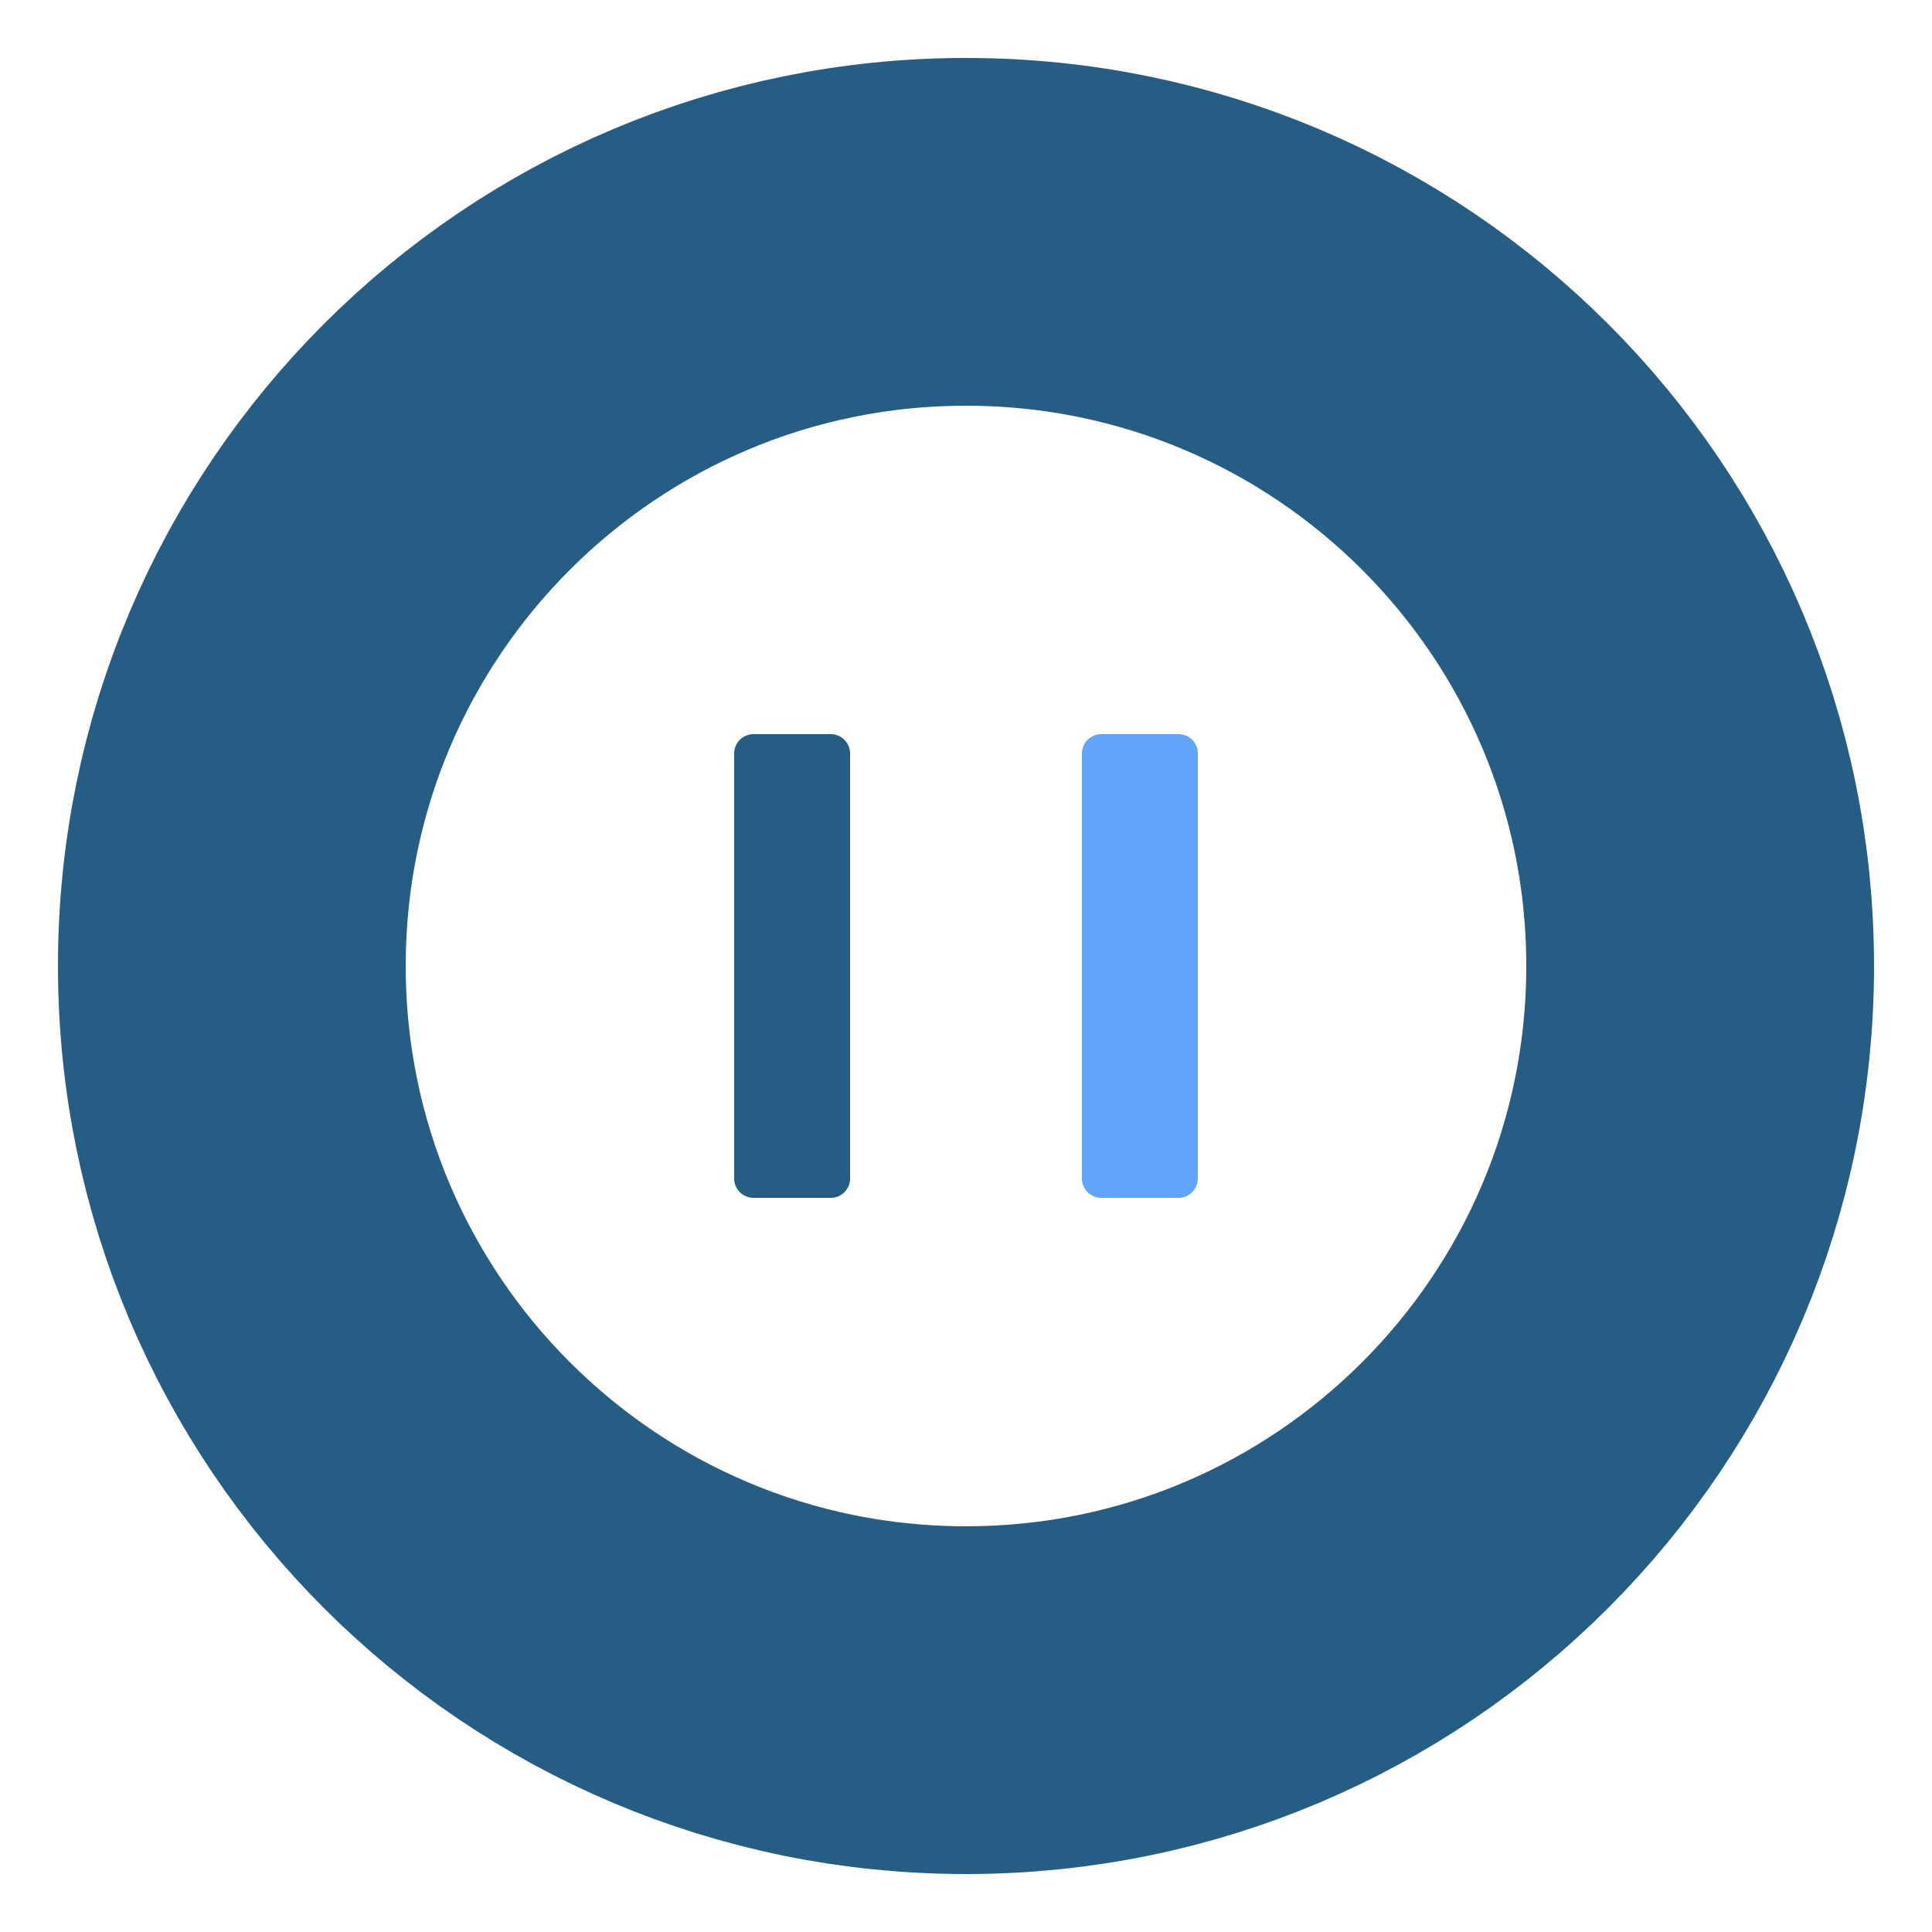
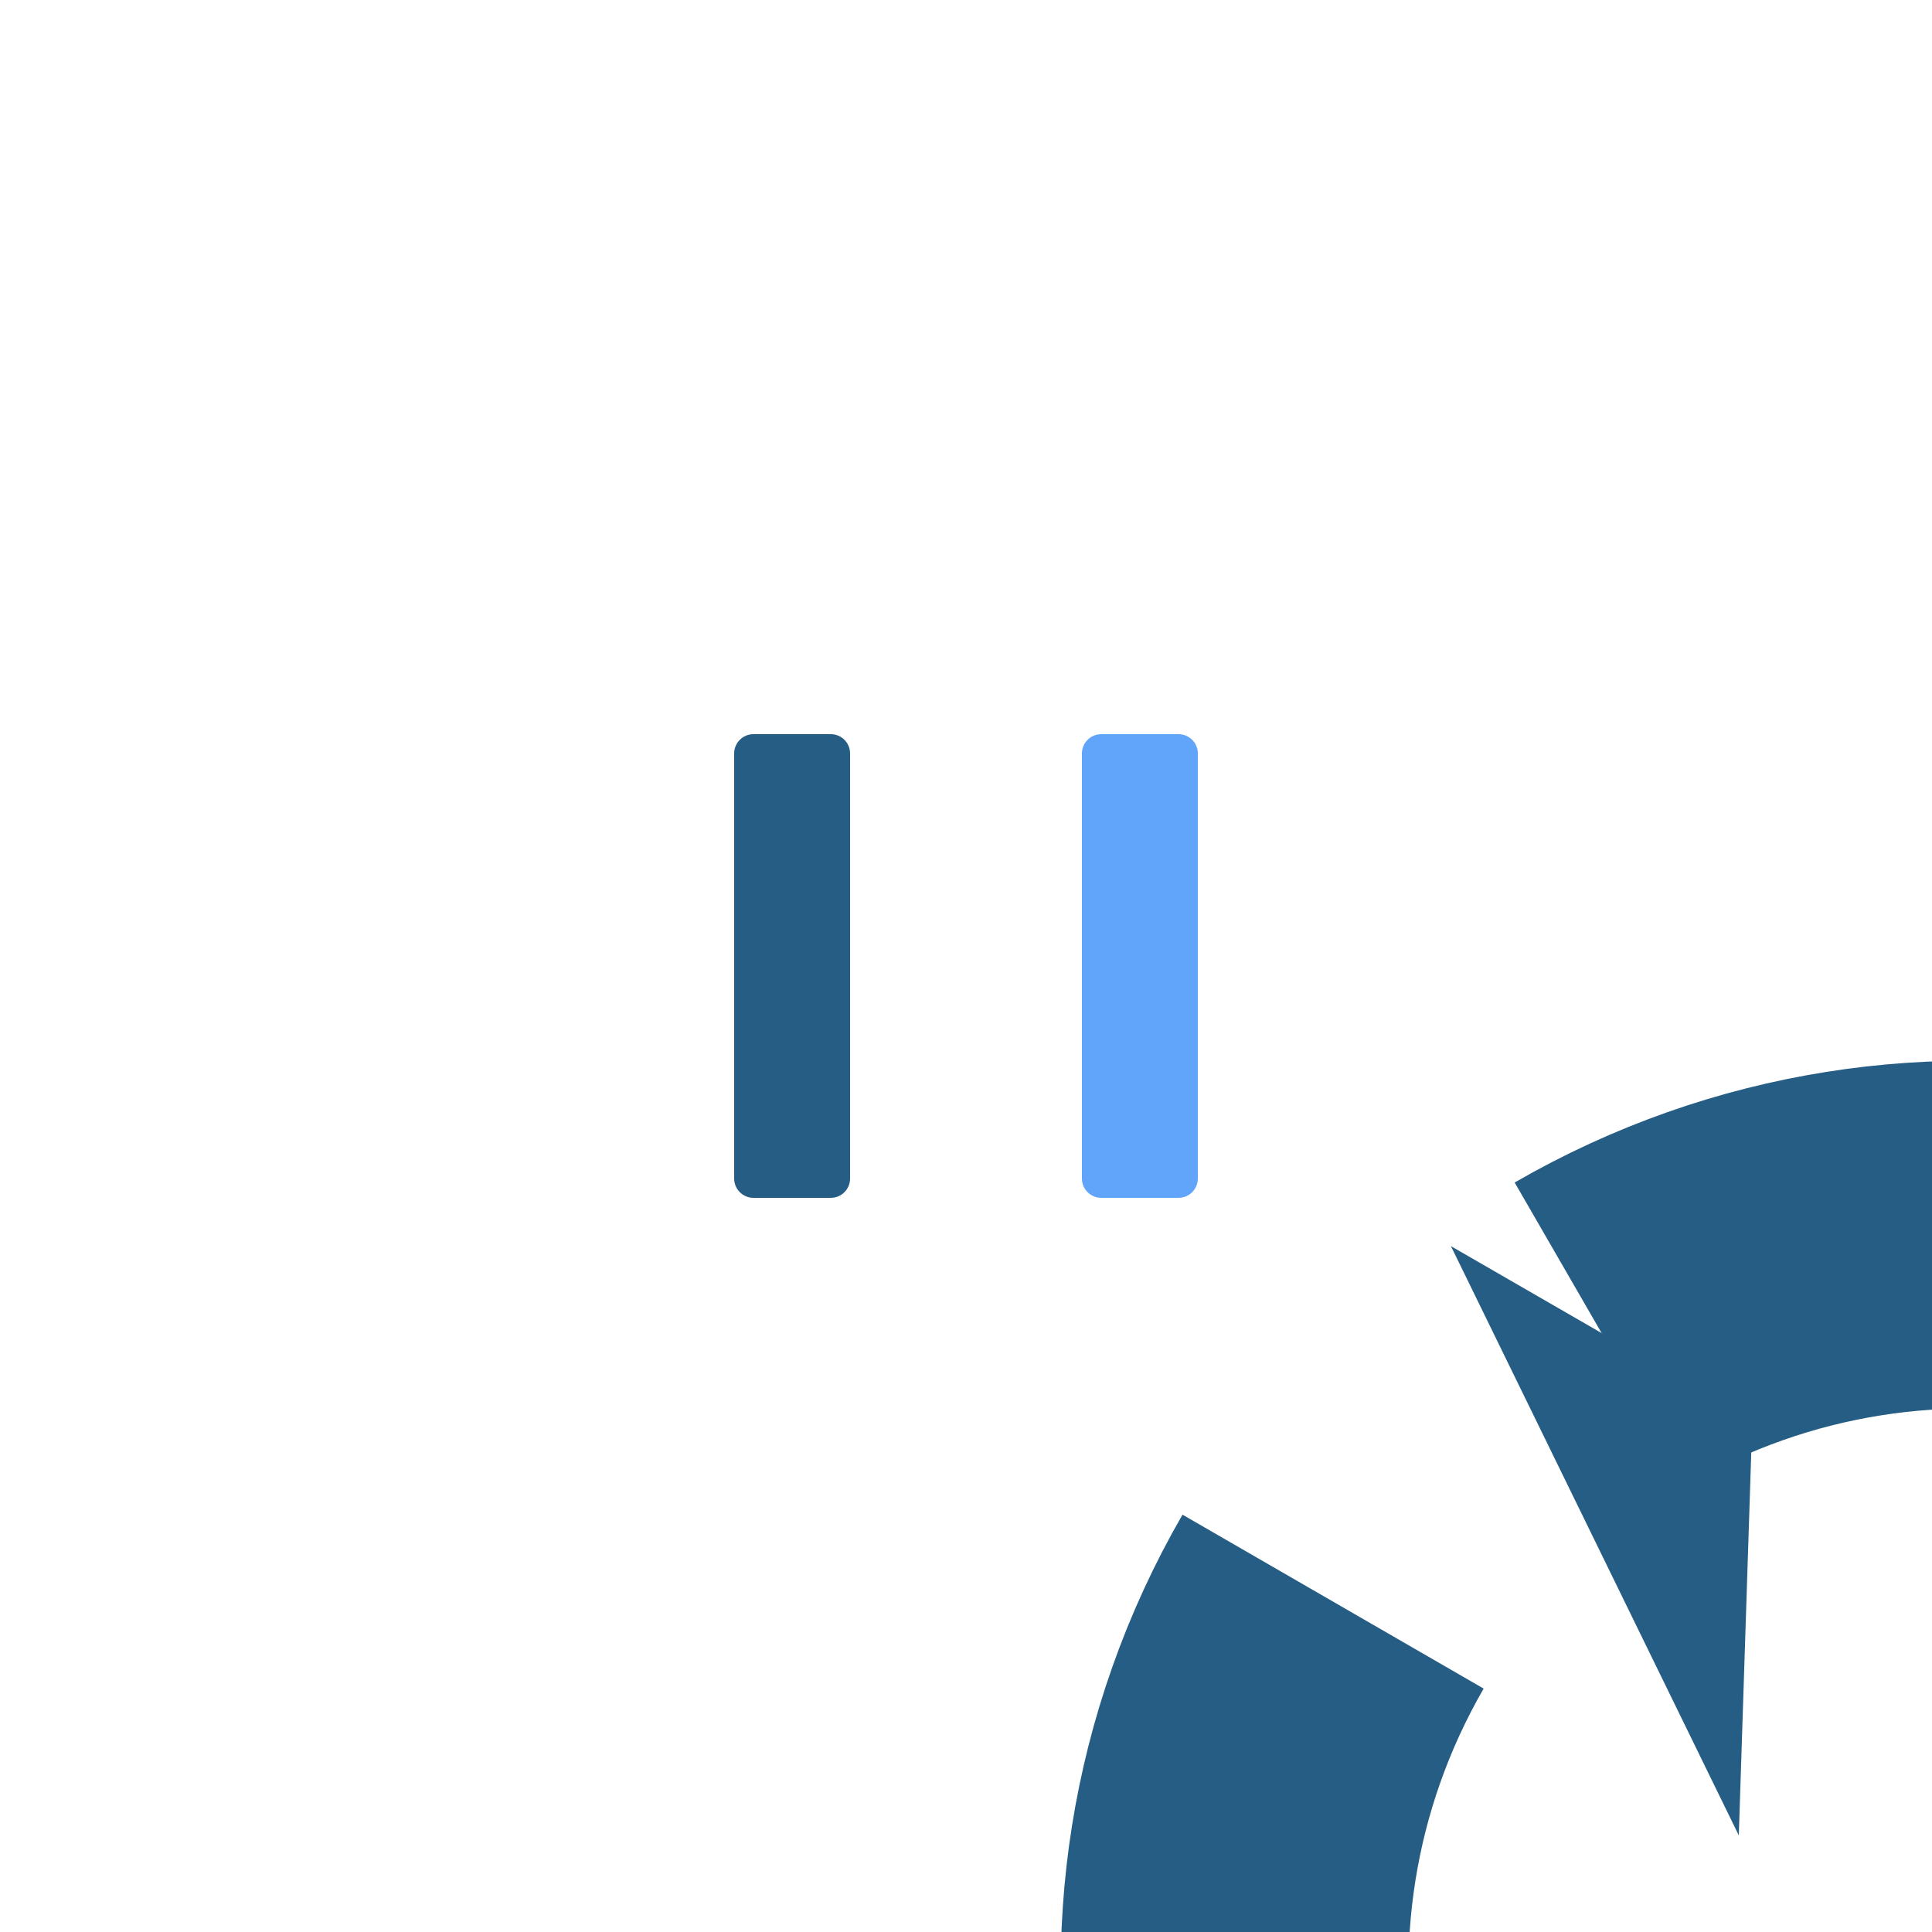
<svg xmlns="http://www.w3.org/2000/svg" viewBox="0 0 100 100" width="100" height="100">
  <style>
-     .frame { stroke: #255d84; }
+     .frame-stroke { stroke: #255d84; }
+     .frame-fill { fill: #255d84; }
    .eye { fill: #255d84; }
    @media (prefers-color-scheme: dark) {
-       .frame { stroke: #60A5FA; }
+       .frame-stroke { stroke: #60A5FA; }
+       .frame-fill { fill: #60A5FA; }
      .eye { fill: #60A5FA; }
    }
  </style>
-   <circle cx="50" cy="50" r="38" fill="none" class="frame" stroke-width="18" />
+   <g>
+     <path d="M 69.0 82.9 A 38 38 0 1 0 82.9 69.0" fill="none" class="frame-stroke" stroke-width="18" stroke-linecap="butt" />
+     <polygon points="75.1,64.5 90.7,73.5 90,95" class="frame-fill" />
+   </g>
  <rect x="38" y="38" width="6" height="24" rx="1" class="eye">
    <animate attributeName="height" values="24;24;2;24;24" keyTimes="0;0.95;0.97;0.99;1" dur="4s" repeatCount="indefinite" />
    <animate attributeName="y" values="38;38;49;38;38" keyTimes="0;0.95;0.97;0.99;1" dur="4s" repeatCount="indefinite" />
  </rect>
  <rect x="56" y="38" width="6" height="24" rx="1" fill="#60A5FA">
    <animate attributeName="height" values="24;24;2;24;24" keyTimes="0;0.95;0.97;0.99;1" dur="4s" repeatCount="indefinite" />
    <animate attributeName="y" values="38;38;49;38;38" keyTimes="0;0.95;0.97;0.99;1" dur="4s" repeatCount="indefinite" />
  </rect>
</svg>
